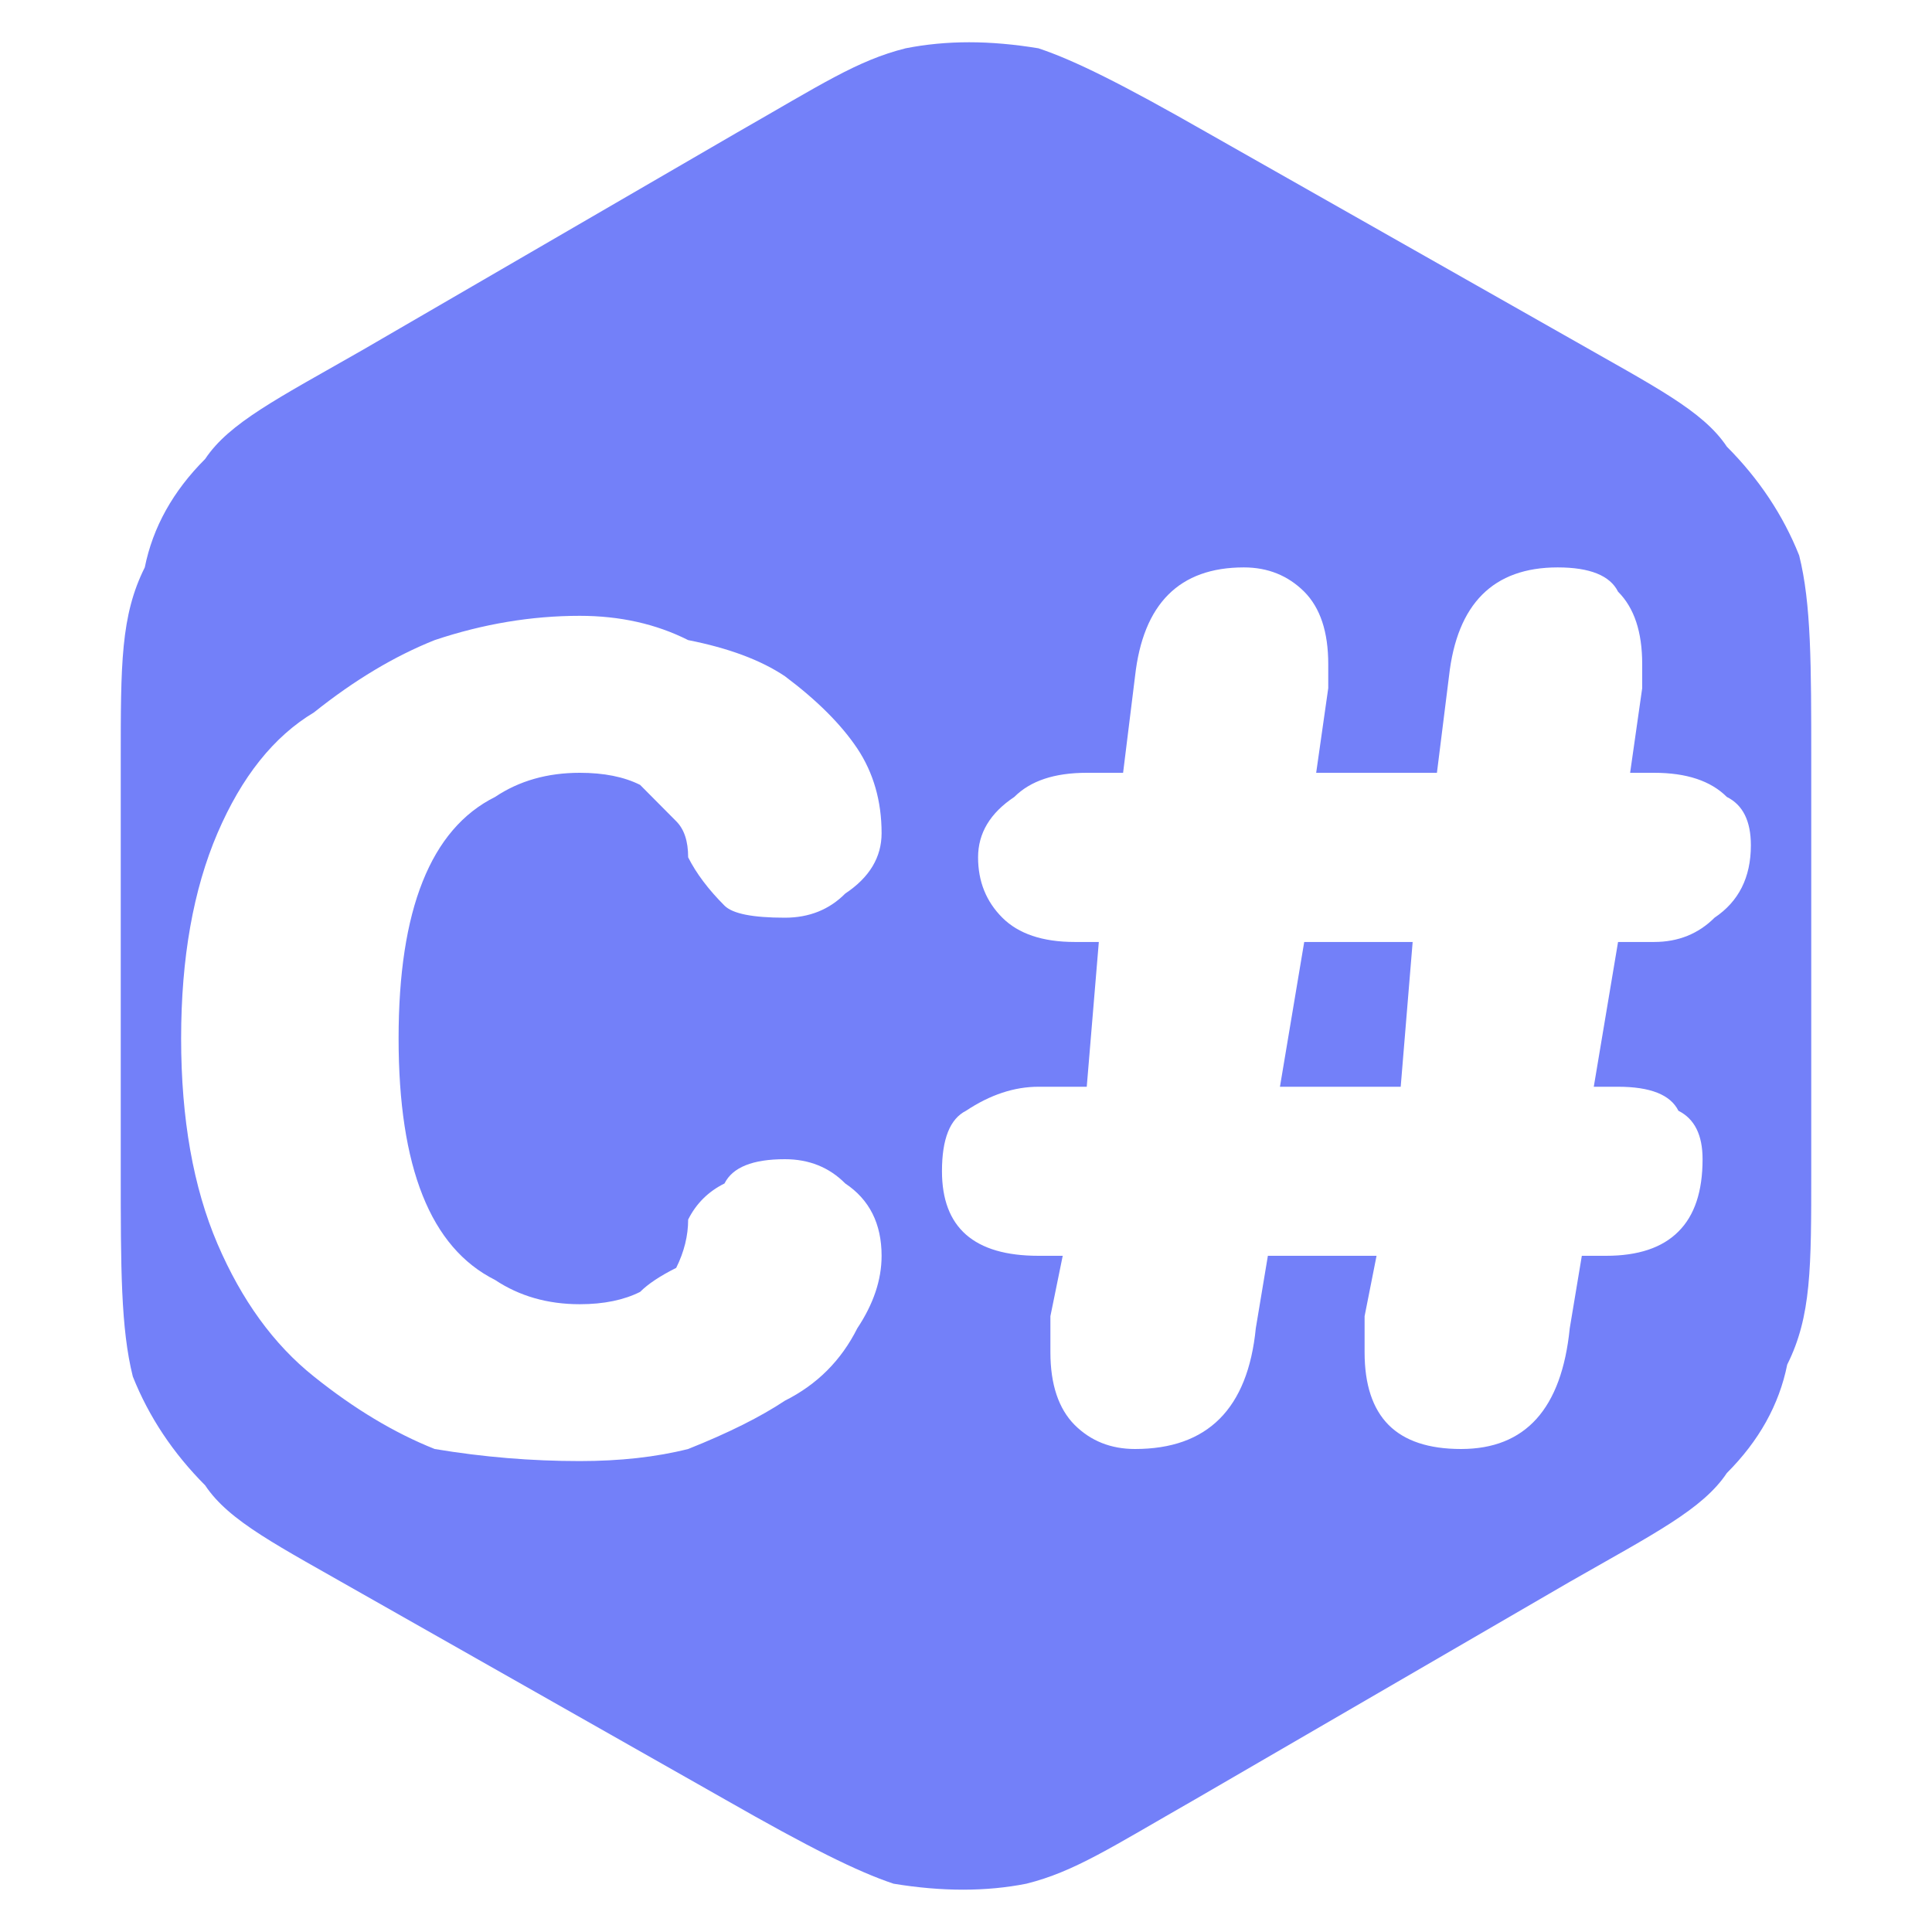
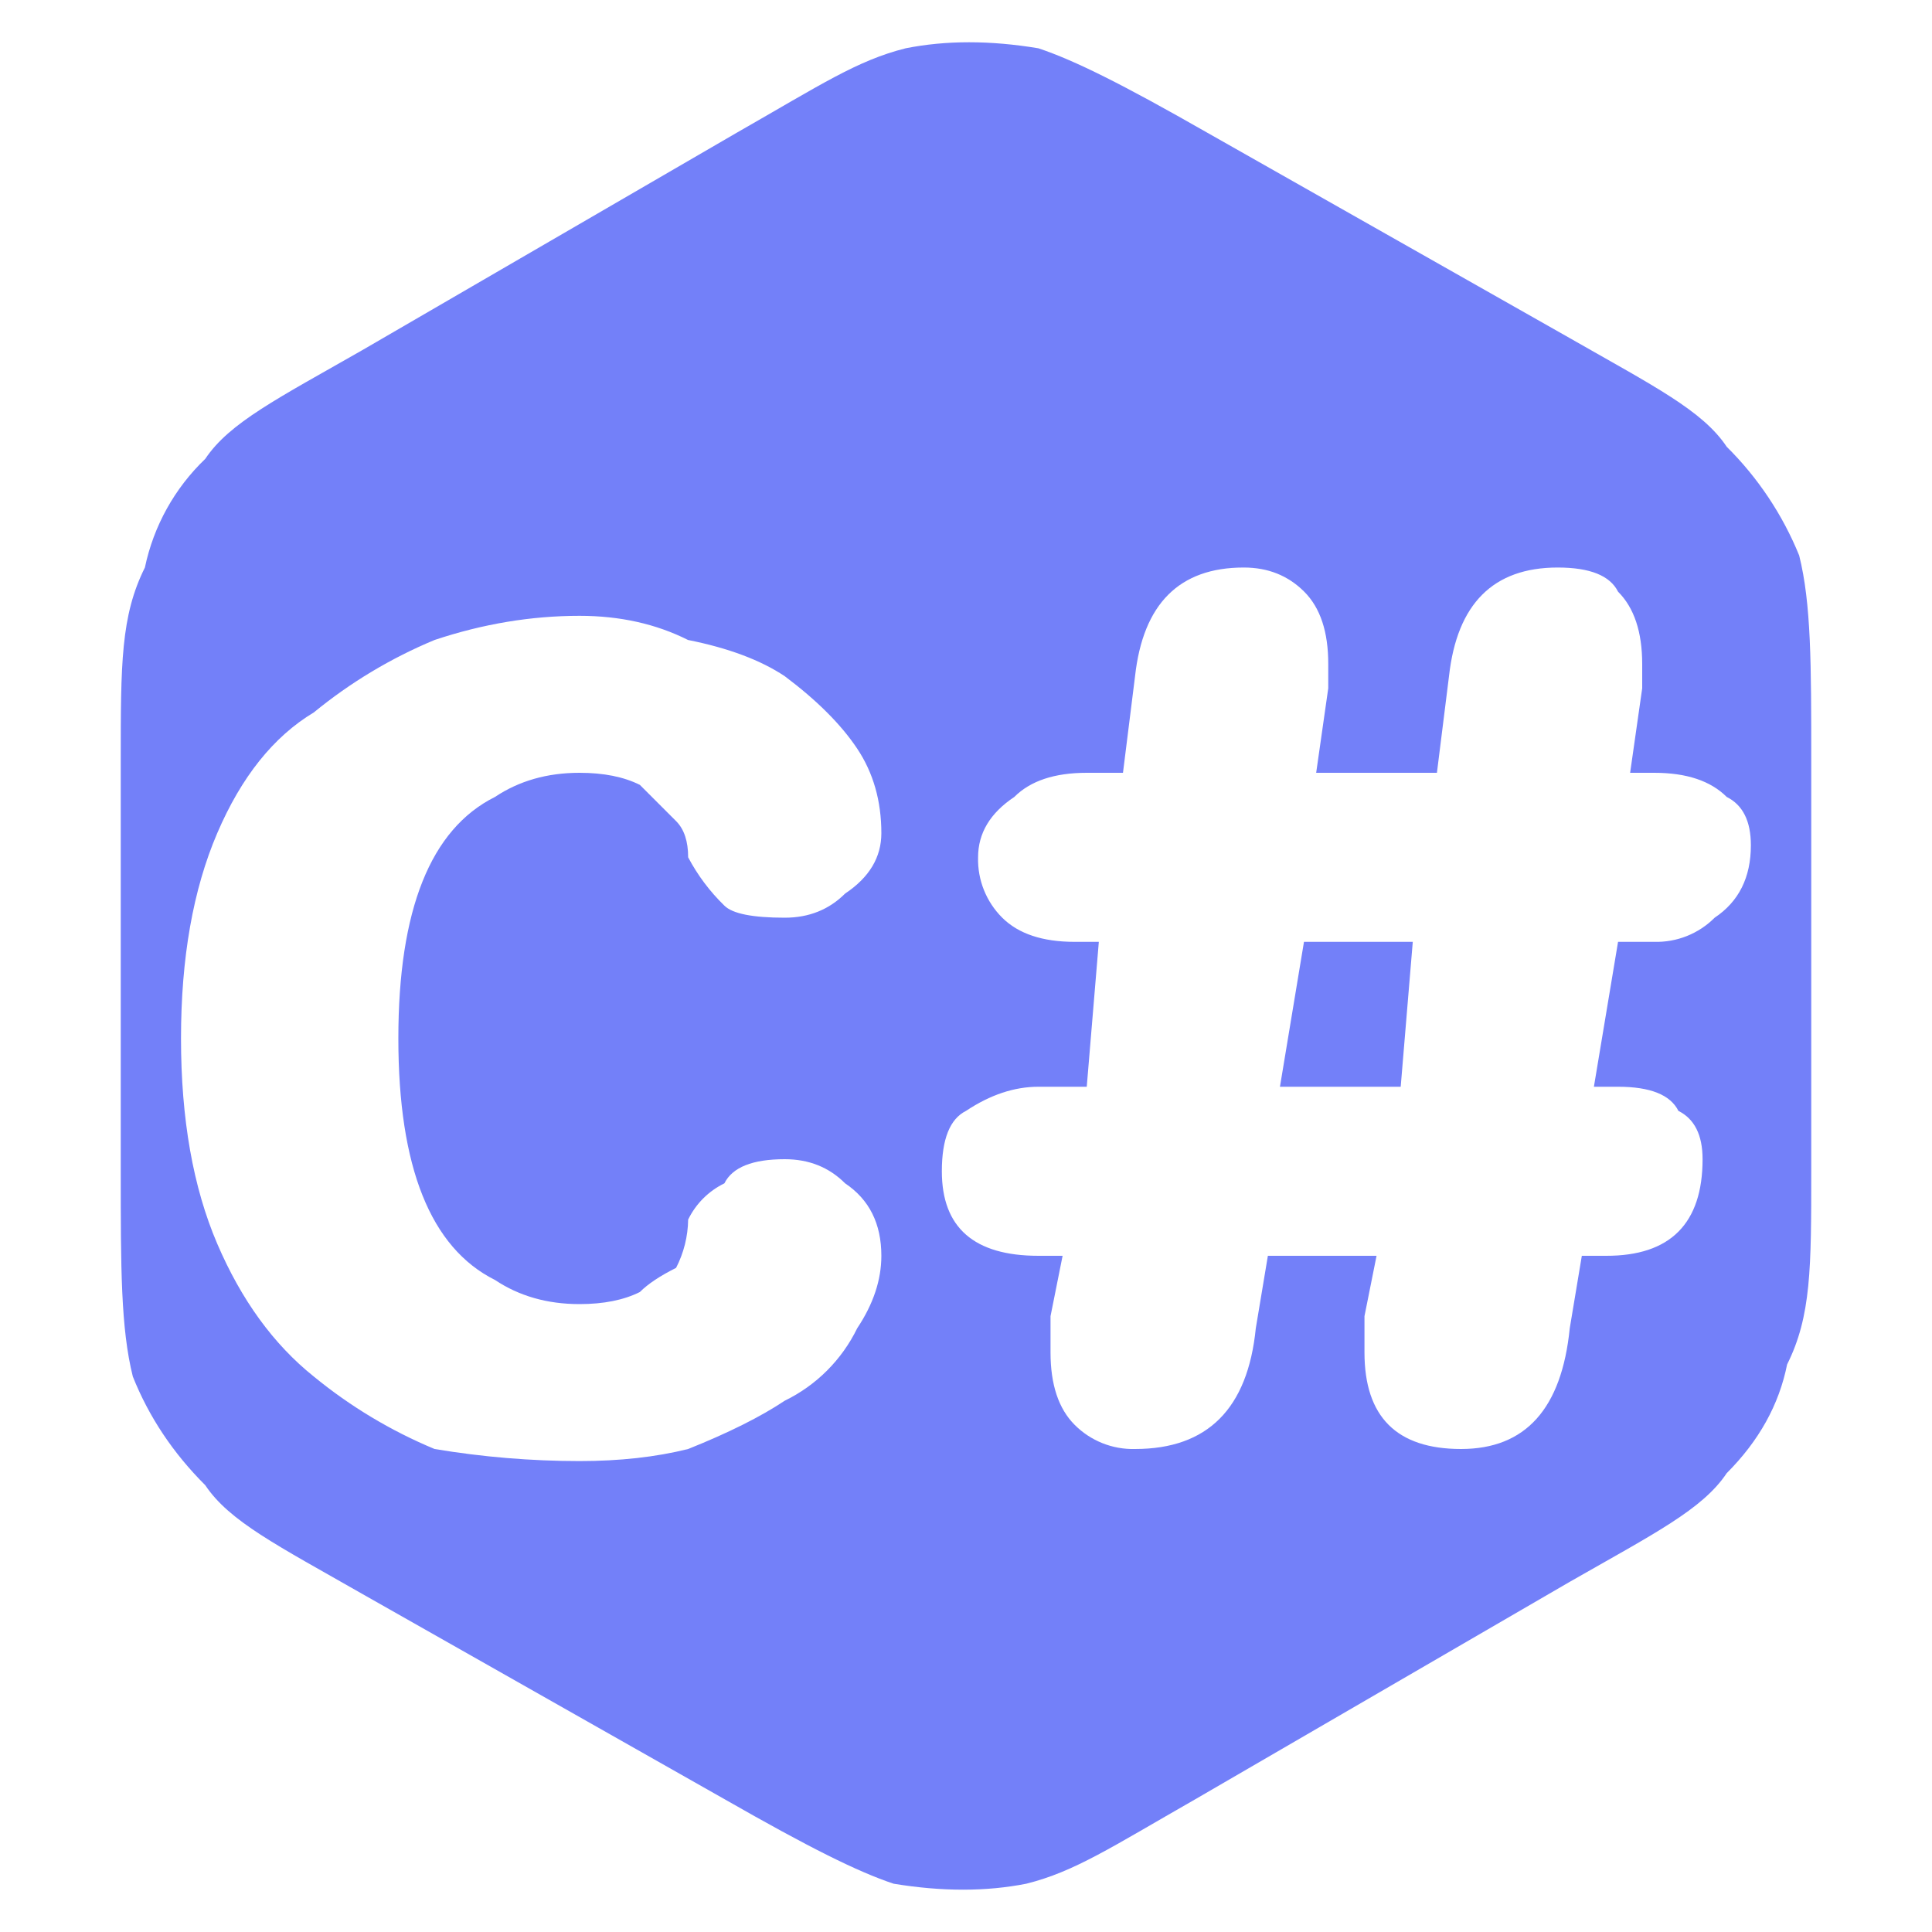
- <svg xmlns="http://www.w3.org/2000/svg" version="1.2" viewBox="0 0 16 16" width="16" height="16" id="svg1">
-   <defs id="defs1" />
-   <style id="style1">
- 		.s0 { fill: #7380F9 }
- 		.s1 { fill: #000000 }
- 	</style>
-   <path id="path1" class="s0" d="M 8.025 0.35 C 7.842 0.35 7.667 0.367 7.5 0.4 C 7.1 0.5 6.8 0.7 6.1 1.1 L 3 2.9 C 2.3 3.3 1.899 3.501 1.699 3.801 C 1.433 4.067 1.266 4.366 1.199 4.699 C 0.999 5.099 1 5.501 1 6.301 L 1 9.699 C 1 10.499 1 11 1.1 11.4 C 1.233 11.734 1.433 12.034 1.699 12.301 C 1.899 12.601 2.3 12.799 3 13.199 L 6 14.9 C 6.7 15.3 7.1 15.5 7.4 15.6 C 7.8 15.666 8.167 15.666 8.5 15.6 C 8.9 15.5 9.2 15.3 9.9 14.9 L 13 13.1 C 13.7 12.7 14.101 12.499 14.301 12.199 C 14.567 11.933 14.734 11.634 14.801 11.301 C 15.001 10.901 15 10.499 15 9.699 L 15 6.301 C 15 5.501 15 5 14.9 4.6 C 14.767 4.266 14.567 3.966 14.301 3.699 C 14.101 3.399 13.7 3.201 13 2.801 L 10 1.1 C 9.3 0.7 8.9 0.5 8.6 0.4 C 8.4 0.367 8.209 0.35 8.025 0.35 z M 10.301 4.699 C 10.501 4.699 10.667 4.767 10.801 4.9 C 10.934 5.034 11 5.233 11 5.5 L 11 5.699 L 10.9 6.4 L 11.9 6.4 L 12 5.6 C 12.067 5 12.367 4.699 12.9 4.699 C 13.167 4.699 13.334 4.767 13.4 4.9 C 13.534 5.034 13.6 5.233 13.6 5.5 L 13.6 5.6 L 13.6 5.699 L 13.5 6.4 L 13.699 6.4 C 13.966 6.4 14.167 6.466 14.301 6.6 C 14.434 6.666 14.5 6.8 14.5 7 C 14.5 7.267 14.399 7.466 14.199 7.6 C 14.066 7.733 13.899 7.801 13.699 7.801 L 13.4 7.801 L 13.199 9 L 13.4 9 C 13.667 9 13.834 9.066 13.9 9.199 C 14.034 9.266 14.1 9.4 14.1 9.6 C 14.1 9.866 14.034 10.066 13.9 10.199 C 13.767 10.333 13.567 10.4 13.301 10.4 L 13.1 10.4 L 13 11 C 12.933 11.667 12.633 12 12.1 12 C 11.833 12 11.633 11.934 11.5 11.801 C 11.367 11.667 11.301 11.466 11.301 11.199 L 11.301 10.9 L 11.4 10.4 L 10.5 10.4 L 10.4 11 C 10.334 11.667 10 12 9.4 12 C 9.2 12 9.034 11.934 8.9 11.801 C 8.767 11.667 8.699 11.466 8.699 11.199 L 8.699 10.9 L 8.801 10.4 L 8.6 10.4 C 8.066 10.4 7.801 10.166 7.801 9.699 C 7.801 9.433 7.867 9.266 8 9.199 C 8.2 9.066 8.4 9 8.6 9 L 9 9 L 9.1 7.801 L 8.9 7.801 C 8.634 7.801 8.434 7.733 8.301 7.6 C 8.167 7.466 8.1 7.3 8.1 7.1 C 8.1 6.9 8.2 6.733 8.4 6.6 C 8.534 6.466 8.733 6.4 9 6.4 L 9.301 6.4 L 9.4 5.6 C 9.467 5 9.767 4.699 10.301 4.699 z M 4.801 5.1 C 5.134 5.1 5.433 5.167 5.699 5.301 C 6.033 5.367 6.3 5.466 6.5 5.6 C 6.767 5.8 6.966 5.999 7.1 6.199 C 7.233 6.399 7.301 6.634 7.301 6.9 C 7.301 7.1 7.2 7.267 7 7.4 C 6.867 7.534 6.7 7.6 6.5 7.6 C 6.233 7.6 6.067 7.567 6 7.5 C 5.867 7.367 5.766 7.233 5.699 7.1 C 5.699 6.966 5.666 6.867 5.6 6.801 L 5.301 6.5 C 5.167 6.433 5.001 6.4 4.801 6.4 C 4.534 6.4 4.3 6.466 4.1 6.6 C 3.833 6.733 3.633 6.967 3.5 7.301 C 3.367 7.634 3.301 8.066 3.301 8.6 C 3.301 9.133 3.367 9.567 3.5 9.9 C 3.633 10.234 3.833 10.466 4.1 10.6 C 4.3 10.733 4.534 10.801 4.801 10.801 C 5.001 10.801 5.167 10.766 5.301 10.699 C 5.367 10.633 5.466 10.567 5.6 10.5 C 5.666 10.367 5.699 10.233 5.699 10.1 C 5.766 9.966 5.867 9.867 6 9.801 C 6.067 9.667 6.233 9.6 6.5 9.6 C 6.7 9.6 6.867 9.667 7 9.801 C 7.2 9.934 7.301 10.134 7.301 10.4 C 7.301 10.6 7.233 10.8 7.1 11 C 6.966 11.267 6.767 11.466 6.5 11.6 C 6.3 11.733 6.033 11.867 5.699 12 C 5.433 12.067 5.134 12.1 4.801 12.1 C 4.401 12.1 4 12.067 3.6 12 C 3.266 11.867 2.933 11.667 2.6 11.4 C 2.266 11.134 2.001 10.767 1.801 10.301 C 1.601 9.834 1.5 9.266 1.5 8.6 C 1.5 7.933 1.601 7.367 1.801 6.9 C 2.001 6.434 2.266 6.1 2.6 5.9 C 2.933 5.634 3.266 5.434 3.6 5.301 C 4 5.167 4.401 5.1 4.801 5.1 z M 10.801 7.801 L 10.6 9 L 11.6 9 L 11.699 7.801 L 10.801 7.801 z " />
+ <svg xmlns="http://www.w3.org/2000/svg" width="16" height="16" version="1.2">
+   <path d="M8.025.35Q7.751.35 7.5.4c-.4.1-.7.3-1.4.7L3 2.9c-.7.4-1.1.6-1.3.9a1.74 1.74 0 0 0-.5.9c-.2.4-.2.8-.2 1.6v3.4c0 .8 0 1.3.1 1.7q.2.501.6.9c.2.3.6.5 1.3.9l3 1.7c.7.4 1.1.6 1.4.7q.6.099 1.1 0c.4-.1.7-.3 1.4-.7l3.1-1.8c.7-.4 1.1-.6 1.3-.9q.4-.4.5-.9c.2-.4.2-.8.2-1.6V6.3c0-.8 0-1.3-.1-1.7a2.7 2.7 0 0 0-.6-.9c-.2-.3-.6-.5-1.3-.9l-3-1.7C9.3.7 8.9.5 8.6.4Q8.3.35 8.025.35m2.276 4.35q.3 0 .5.2t.199.6v.2l-.1.7h1l.1-.8q.1-.9.9-.9.4 0 .5.2.2.2.2.6v.2l-.1.7h.2q.4 0 .6.2.2.1.2.4 0 .4-.3.6a.68.68 0 0 1-.5.2h-.3L13.2 9h.2q.4 0 .5.2.2.1.2.4 0 .399-.2.6t-.6.2h-.2l-.1.6q-.1 1-.9 1-.4 0-.6-.2t-.2-.6v-.3l.1-.5h-.9l-.1.6q-.1 1-1 1a.68.68 0 0 1-.5-.2q-.2-.2-.2-.6v-.3l.1-.5h-.2q-.8 0-.8-.7 0-.4.2-.5.3-.2.6-.2H9l.1-1.2h-.2q-.399 0-.6-.2a.68.68 0 0 1-.2-.5q0-.3.3-.5.2-.2.6-.2h.3l.1-.8q.1-.9.9-.9m-5.5.4q.5 0 .898.2.501.1.801.3.4.3.6.6t.2.7q0 .3-.3.5-.2.2-.5.2-.4 0-.5-.1a1.6 1.6 0 0 1-.3-.4q0-.2-.1-.3l-.3-.3q-.2-.1-.5-.1-.4 0-.7.2-.4.2-.6.7t-.2 1.3.2 1.3.6.7q.3.2.7.2.3 0 .5-.1.1-.1.3-.2a.9.9 0 0 0 .1-.4.65.65 0 0 1 .3-.3q.1-.2.5-.2.3 0 .5.2.3.201.3.6 0 .3-.2.6a1.3 1.3 0 0 1-.6.6q-.3.2-.8.4-.4.1-.9.1a7.3 7.3 0 0 1-1.2-.1 4 4 0 0 1-1-.6q-.5-.4-.8-1.1t-.3-1.7.3-1.7.8-1a4 4 0 0 1 1-.6q.6-.2 1.2-.2m6 2.7L10.6 9h1l.1-1.2z" style="fill:#7380f9" />
</svg>
